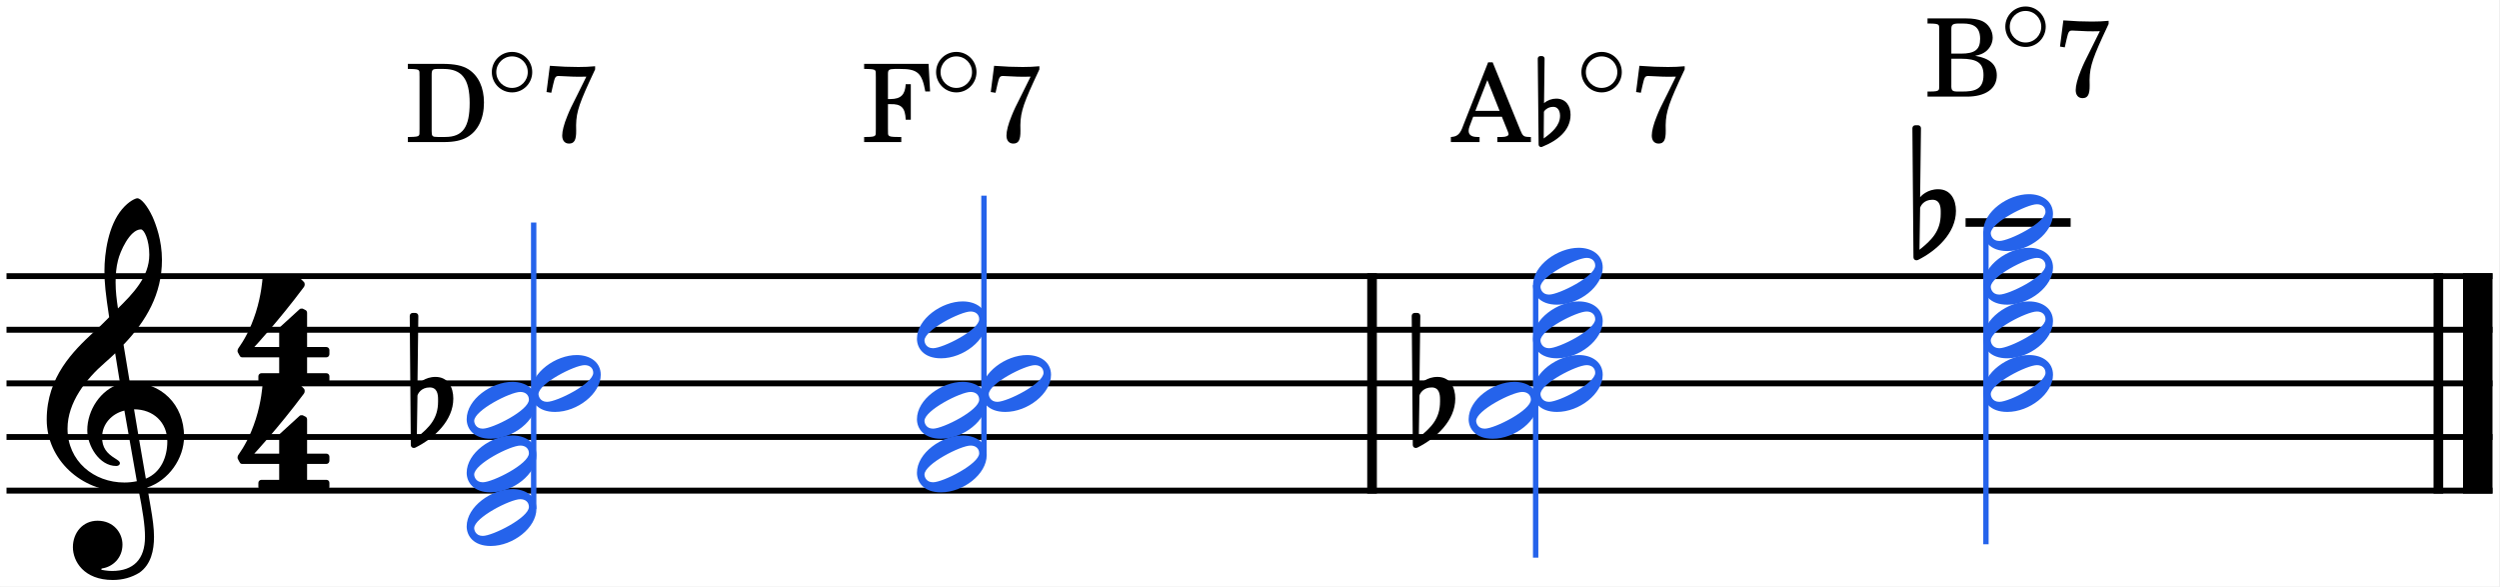
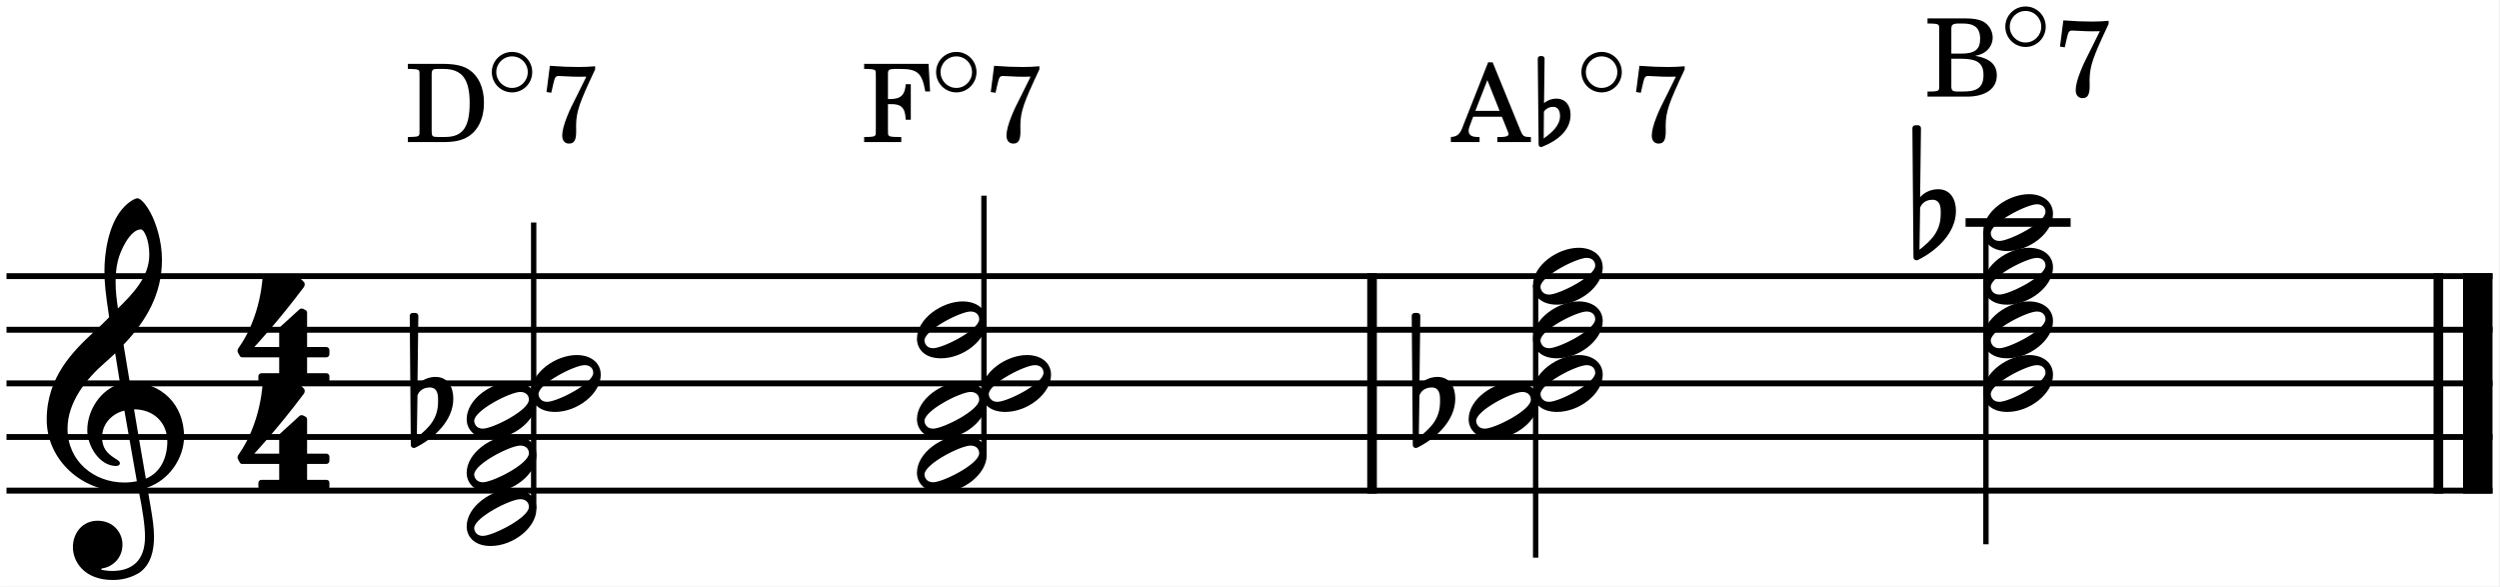
<svg xmlns="http://www.w3.org/2000/svg" width="81.583mm" height="19.135mm" viewBox="0 0 3854.31 904.031" version="1.2" baseProfile="full">
  <path class="" fill="#ffffff" fill-rule="evenodd" d="M0,0 L3854.31,0 L3854.31,904.031 L0,904.031 L0,0 " />
  <polyline class="StaffLines" fill="none" stroke="#000000" stroke-width="9.09" stroke-linejoin="bevel" points="10,425.72 3844.31,425.72" />
  <polyline class="StaffLines" fill="none" stroke="#000000" stroke-width="9.09" stroke-linejoin="bevel" points="10,508.398 3844.31,508.398" />
  <polyline class="StaffLines" fill="none" stroke="#000000" stroke-width="9.09" stroke-linejoin="bevel" points="10,591.075 3844.31,591.075" />
  <polyline class="StaffLines" fill="none" stroke="#000000" stroke-width="9.09" stroke-linejoin="bevel" points="10,673.752 3844.31,673.752" />
  <polyline class="StaffLines" fill="none" stroke="#000000" stroke-width="9.09" stroke-linejoin="bevel" points="10,756.429 3844.31,756.429" />
  <polyline class="BarLine" fill="none" stroke="#000000" stroke-width="14.88" stroke-linejoin="bevel" points="3760.81,421.173 3760.81,760.976" />
  <polyline class="BarLine" fill="none" stroke="#000000" stroke-width="45.47" stroke-linejoin="bevel" points="3821.57,421.173 3821.57,760.976" />
  <polyline class="BarLine" fill="none" stroke="#000000" stroke-width="14.88" stroke-linejoin="bevel" points="2116.17,421.173 2116.17,760.976" />
  <path class="Accidental" d="M675.634,619.173 C675.634,645.322 662.063,659.224 642.865,674.45 L643.858,609.905 C644.52,606.926 649.485,597.327 662.725,597.327 C674.641,597.327 675.634,608.581 675.634,615.532 L675.634,619.173 M671.662,581.108 C655.112,581.108 645.513,591.369 643.858,593.355 L645.182,487.104 C645.182,484.456 643.196,482.47 640.548,482.47 L636.576,482.47 C633.928,482.47 631.942,484.456 631.942,487.104 L633.597,686.035 C633.597,688.683 635.583,690.669 638.231,690.669 C638.893,690.669 640.217,690.338 640.879,690.007 C669.345,675.774 699.135,648.632 699.135,614.539 C699.135,597.327 691.191,581.108 671.662,581.108" />
  <path class="Accidental" d="M2993.26,329.803 C2993.26,355.952 2979.69,369.854 2960.49,385.08 L2961.49,320.535 C2962.15,317.556 2967.11,307.957 2980.35,307.957 C2992.27,307.957 2993.26,319.211 2993.26,326.162 L2993.26,329.803 M2989.29,291.738 C2972.74,291.738 2963.14,301.999 2961.49,303.985 L2962.81,197.734 C2962.81,195.086 2960.82,193.1 2958.18,193.1 L2954.2,193.1 C2951.56,193.1 2949.57,195.086 2949.57,197.734 L2951.22,396.665 C2951.22,399.313 2953.21,401.299 2955.86,401.299 C2956.52,401.299 2957.84,400.968 2958.51,400.637 C2986.97,386.404 3016.76,359.262 3016.76,325.169 C3016.76,307.957 3008.82,291.738 2989.29,291.738" />
  <path class="Accidental" d="M2221.04,619.173 C2221.04,645.322 2207.47,659.224 2188.27,674.45 L2189.27,609.905 C2189.93,606.926 2194.89,597.327 2208.13,597.327 C2220.05,597.327 2221.04,608.581 2221.04,615.532 L2221.04,619.173 M2217.07,581.108 C2200.52,581.108 2190.92,591.369 2189.27,593.355 L2190.59,487.104 C2190.59,484.456 2188.61,482.47 2185.96,482.47 L2181.99,482.47 C2179.34,482.47 2177.35,484.456 2177.35,487.104 L2179.01,686.035 C2179.01,688.683 2180.99,690.669 2183.64,690.669 C2184.3,690.669 2185.63,690.338 2186.29,690.007 C2214.75,675.774 2244.54,648.632 2244.54,614.539 C2244.54,597.327 2236.6,581.108 2217.07,581.108" />
  <polyline class="LedgerLine" fill="none" stroke="#000000" stroke-width="13.23" stroke-linejoin="bevel" points="3031.59,343.043 3193.65,343.043" />
-   <polyline class="Stem" fill="none" stroke="#2563eb" stroke-width="8.27" stroke-linejoin="bevel" points="823.1,784.539 823.1,343.043" />
-   <polyline class="Stem" fill="none" stroke="#2563eb" stroke-width="8.27" stroke-linejoin="bevel" points="2368.52,439.61 2368.52,859.776" />
-   <polyline class="Stem" fill="none" stroke="#2563eb" stroke-width="8.27" stroke-linejoin="bevel" points="1517.59,701.862 1517.59,301.705" />
-   <polyline class="Stem" fill="none" stroke="#2563eb" stroke-width="8.27" stroke-linejoin="bevel" points="3063.01,356.933 3063.01,839.106" />
-   <path class="Note" fill="#2563eb" d="M1439.07,743.557 C1428.14,743.557 1425.83,734.62 1425.83,731.641 C1425.83,715.422 1481.43,686.956 1496.99,686.956 C1504.94,686.956 1510.23,691.59 1510.23,698.872 C1510.23,715.422 1454.29,743.557 1439.07,743.557 M1484.74,671.399 C1452.64,671.399 1414.24,698.21 1414.24,728.993 C1414.24,743.226 1424.5,759.114 1451.31,759.114 C1485.74,759.114 1521.82,730.979 1521.82,701.851 C1521.82,682.322 1505.27,671.399 1484.74,671.399" />
-   <path class="Note" fill="#2563eb" d="M1439.07,660.879 C1428.14,660.879 1425.83,651.942 1425.83,648.963 C1425.83,632.744 1481.43,604.278 1496.99,604.278 C1504.94,604.278 1510.23,608.912 1510.23,616.194 C1510.23,632.744 1454.29,660.879 1439.07,660.879 M1484.74,588.721 C1452.64,588.721 1414.24,615.532 1414.24,646.315 C1414.24,660.548 1424.5,676.436 1451.31,676.436 C1485.74,676.436 1521.82,648.301 1521.82,619.173 C1521.82,599.644 1505.27,588.721 1484.74,588.721" />
-   <path class="Note" fill="#2563eb" d="M1538.28,619.541 C1527.36,619.541 1525.04,610.604 1525.04,607.625 C1525.04,591.406 1580.65,562.94 1596.2,562.94 C1604.15,562.94 1609.44,567.574 1609.44,574.856 C1609.44,591.406 1553.51,619.541 1538.28,619.541 M1583.96,547.383 C1551.85,547.383 1513.45,574.194 1513.45,604.977 C1513.45,619.21 1523.72,635.098 1550.53,635.098 C1584.95,635.098 1621.03,606.963 1621.03,577.835 C1621.03,558.306 1604.48,547.383 1583.96,547.383" />
-   <path class="Note" fill="#2563eb" d="M1439.07,536.864 C1428.14,536.864 1425.83,527.927 1425.83,524.948 C1425.83,508.729 1481.43,480.263 1496.99,480.263 C1504.94,480.263 1510.23,484.897 1510.23,492.179 C1510.23,508.729 1454.29,536.864 1439.07,536.864 M1484.74,464.706 C1452.64,464.706 1414.24,491.517 1414.24,522.3 C1414.24,536.533 1424.5,552.421 1451.31,552.421 C1485.74,552.421 1521.82,524.286 1521.82,495.158 C1521.82,475.629 1505.27,464.706 1484.74,464.706" />
-   <path class="Note" fill="#2563eb" d="M843.791,619.541 C832.868,619.541 830.551,610.604 830.551,607.625 C830.551,591.406 886.159,562.94 901.716,562.94 C909.66,562.94 914.956,567.574 914.956,574.856 C914.956,591.406 859.017,619.541 843.791,619.541 M889.469,547.383 C857.362,547.383 818.966,574.194 818.966,604.977 C818.966,619.21 829.227,635.098 856.038,635.098 C890.462,635.098 926.541,606.963 926.541,577.835 C926.541,558.306 909.991,547.383 889.469,547.383" />
-   <path class="Note" fill="#2563eb" d="M744.578,660.879 C733.655,660.879 731.338,651.942 731.338,648.963 C731.338,632.744 786.946,604.278 802.503,604.278 C810.447,604.278 815.743,608.912 815.743,616.194 C815.743,632.744 759.804,660.879 744.578,660.879 M790.256,588.721 C758.149,588.721 719.753,615.532 719.753,646.315 C719.753,660.548 730.014,676.436 756.825,676.436 C791.249,676.436 827.328,648.301 827.328,619.173 C827.328,599.644 810.778,588.721 790.256,588.721" />
-   <path class="Note" fill="#2563eb" d="M2289.99,660.879 C2279.07,660.879 2276.75,651.942 2276.75,648.963 C2276.75,632.744 2332.36,604.278 2347.91,604.278 C2355.86,604.278 2361.15,608.912 2361.15,616.194 C2361.15,632.744 2305.21,660.879 2289.99,660.879 M2335.67,588.721 C2303.56,588.721 2265.16,615.532 2265.16,646.315 C2265.16,660.548 2275.42,676.436 2302.24,676.436 C2336.66,676.436 2372.74,648.301 2372.74,619.173 C2372.74,599.644 2356.19,588.721 2335.67,588.721" />
-   <path class="Note" fill="#2563eb" d="M744.578,743.557 C733.655,743.557 731.338,734.62 731.338,731.641 C731.338,715.422 786.946,686.956 802.503,686.956 C810.447,686.956 815.743,691.59 815.743,698.872 C815.743,715.422 759.804,743.557 744.578,743.557 M790.256,671.399 C758.149,671.399 719.753,698.21 719.753,728.993 C719.753,743.226 730.014,759.114 756.825,759.114 C791.249,759.114 827.328,730.979 827.328,701.851 C827.328,682.322 810.778,671.399 790.256,671.399" />
-   <path class="Note" fill="#2563eb" d="M2389.21,619.541 C2378.29,619.541 2375.97,610.604 2375.97,607.625 C2375.97,591.406 2431.58,562.94 2447.14,562.94 C2455.08,562.94 2460.38,567.574 2460.38,574.856 C2460.38,591.406 2404.44,619.541 2389.21,619.541 M2434.89,547.383 C2402.79,547.383 2364.39,574.194 2364.39,604.977 C2364.39,619.21 2374.65,635.098 2401.46,635.098 C2435.89,635.098 2471.96,606.963 2471.96,577.835 C2471.96,558.306 2455.41,547.383 2434.89,547.383" />
-   <path class="Note" fill="#2563eb" d="M2389.21,536.864 C2378.29,536.864 2375.97,527.927 2375.97,524.948 C2375.97,508.729 2431.58,480.263 2447.14,480.263 C2455.08,480.263 2460.38,484.897 2460.38,492.179 C2460.38,508.729 2404.44,536.864 2389.21,536.864 M2434.89,464.706 C2402.79,464.706 2364.39,491.517 2364.39,522.3 C2364.39,536.533 2374.65,552.421 2401.46,552.421 C2435.89,552.421 2471.96,524.286 2471.96,495.158 C2471.96,475.629 2455.41,464.706 2434.89,464.706" />
-   <path class="Note" fill="#2563eb" d="M2389.21,454.186 C2378.29,454.186 2375.97,445.249 2375.97,442.27 C2375.97,426.051 2431.58,397.585 2447.14,397.585 C2455.08,397.585 2460.38,402.219 2460.38,409.501 C2460.38,426.051 2404.44,454.186 2389.21,454.186 M2434.89,382.028 C2402.79,382.028 2364.39,408.839 2364.39,439.622 C2364.39,453.855 2374.65,469.743 2401.46,469.743 C2435.89,469.743 2471.96,441.608 2471.96,412.48 C2471.96,392.951 2455.41,382.028 2434.89,382.028" />
-   <path class="Note" fill="#2563eb" d="M744.578,826.234 C733.655,826.234 731.338,817.297 731.338,814.318 C731.338,798.099 786.946,769.633 802.503,769.633 C810.447,769.633 815.743,774.267 815.743,781.549 C815.743,798.099 759.804,826.234 744.578,826.234 M790.256,754.076 C758.149,754.076 719.753,780.887 719.753,811.67 C719.753,825.903 730.014,841.791 756.825,841.791 C791.249,841.791 827.328,813.656 827.328,784.528 C827.328,764.999 810.778,754.076 790.256,754.076" />
-   <path class="Note" fill="#2563eb" d="M3083.7,619.541 C3072.78,619.541 3070.46,610.604 3070.46,607.625 C3070.46,591.406 3126.07,562.94 3141.63,562.94 C3149.57,562.94 3154.87,567.574 3154.87,574.856 C3154.87,591.406 3098.93,619.541 3083.7,619.541 M3129.38,547.383 C3097.27,547.383 3058.88,574.194 3058.88,604.977 C3058.88,619.21 3069.14,635.098 3095.95,635.098 C3130.37,635.098 3166.45,606.963 3166.45,577.835 C3166.45,558.306 3149.9,547.383 3129.38,547.383" />
-   <path class="Note" fill="#2563eb" d="M3083.7,536.864 C3072.78,536.864 3070.46,527.927 3070.46,524.948 C3070.46,508.729 3126.07,480.263 3141.63,480.263 C3149.57,480.263 3154.87,484.897 3154.87,492.179 C3154.87,508.729 3098.93,536.864 3083.7,536.864 M3129.38,464.706 C3097.27,464.706 3058.88,491.517 3058.88,522.3 C3058.88,536.533 3069.14,552.421 3095.95,552.421 C3130.37,552.421 3166.45,524.286 3166.45,495.158 C3166.45,475.629 3149.9,464.706 3129.38,464.706" />
-   <path class="Note" fill="#2563eb" d="M3083.7,454.186 C3072.78,454.186 3070.46,445.249 3070.46,442.27 C3070.46,426.051 3126.07,397.585 3141.63,397.585 C3149.57,397.585 3154.87,402.219 3154.87,409.501 C3154.87,426.051 3098.93,454.186 3083.7,454.186 M3129.38,382.028 C3097.27,382.028 3058.88,408.839 3058.88,439.622 C3058.88,453.855 3069.14,469.743 3095.95,469.743 C3130.37,469.743 3166.45,441.608 3166.45,412.48 C3166.45,392.951 3149.9,382.028 3129.38,382.028" />
-   <path class="Note" fill="#2563eb" d="M3083.7,371.509 C3072.78,371.509 3070.46,362.572 3070.46,359.593 C3070.46,343.374 3126.07,314.908 3141.63,314.908 C3149.57,314.908 3154.87,319.542 3154.87,326.824 C3154.87,343.374 3098.93,371.509 3083.7,371.509 M3129.38,299.351 C3097.27,299.351 3058.88,326.162 3058.88,356.945 C3058.88,371.178 3069.14,387.066 3095.95,387.066 C3130.37,387.066 3166.45,358.931 3166.45,329.803 C3166.45,310.274 3149.9,299.351 3129.38,299.351" />
+   <polyline class="Stem" fill="none" stroke="#000000" stroke-width="8.27" stroke-linejoin="bevel" points="823.1,784.539 823.1,343.043" />
+   <polyline class="Stem" fill="none" stroke="#000000" stroke-width="8.27" stroke-linejoin="bevel" points="2368.52,439.61 2368.52,859.776" />
+   <polyline class="Stem" fill="none" stroke="#000000" stroke-width="8.27" stroke-linejoin="bevel" points="1517.59,701.862 1517.59,301.705" />
+   <polyline class="Stem" fill="none" stroke="#000000" stroke-width="8.27" stroke-linejoin="bevel" points="3063.01,356.933 3063.01,839.106" />
+   <path class="Note" d="M1439.07,743.557 C1428.14,743.557 1425.83,734.62 1425.83,731.641 C1425.83,715.422 1481.43,686.956 1496.99,686.956 C1504.94,686.956 1510.23,691.59 1510.23,698.872 C1510.23,715.422 1454.29,743.557 1439.07,743.557 M1484.74,671.399 C1452.64,671.399 1414.24,698.21 1414.24,728.993 C1414.24,743.226 1424.5,759.114 1451.31,759.114 C1485.74,759.114 1521.82,730.979 1521.82,701.851 C1521.82,682.322 1505.27,671.399 1484.74,671.399" />
+   <path class="Note" d="M1439.07,660.879 C1428.14,660.879 1425.83,651.942 1425.83,648.963 C1425.83,632.744 1481.43,604.278 1496.99,604.278 C1504.94,604.278 1510.23,608.912 1510.23,616.194 C1510.23,632.744 1454.29,660.879 1439.07,660.879 M1484.74,588.721 C1452.64,588.721 1414.24,615.532 1414.24,646.315 C1414.24,660.548 1424.5,676.436 1451.31,676.436 C1485.74,676.436 1521.82,648.301 1521.82,619.173 C1521.82,599.644 1505.27,588.721 1484.74,588.721" />
+   <path class="Note" d="M1538.28,619.541 C1527.36,619.541 1525.04,610.604 1525.04,607.625 C1525.04,591.406 1580.65,562.94 1596.2,562.94 C1604.15,562.94 1609.44,567.574 1609.44,574.856 C1609.44,591.406 1553.51,619.541 1538.28,619.541 M1583.96,547.383 C1551.85,547.383 1513.45,574.194 1513.45,604.977 C1513.45,619.21 1523.72,635.098 1550.53,635.098 C1584.95,635.098 1621.03,606.963 1621.03,577.835 C1621.03,558.306 1604.48,547.383 1583.96,547.383" />
+   <path class="Note" d="M1439.07,536.864 C1428.14,536.864 1425.83,527.927 1425.83,524.948 C1425.83,508.729 1481.43,480.263 1496.99,480.263 C1504.94,480.263 1510.23,484.897 1510.23,492.179 C1510.23,508.729 1454.29,536.864 1439.07,536.864 M1484.74,464.706 C1452.64,464.706 1414.24,491.517 1414.24,522.3 C1414.24,536.533 1424.5,552.421 1451.31,552.421 C1485.74,552.421 1521.82,524.286 1521.82,495.158 C1521.82,475.629 1505.27,464.706 1484.74,464.706" />
+   <path class="Note" d="M843.791,619.541 C832.868,619.541 830.551,610.604 830.551,607.625 C830.551,591.406 886.159,562.94 901.716,562.94 C909.66,562.94 914.956,567.574 914.956,574.856 C914.956,591.406 859.017,619.541 843.791,619.541 M889.469,547.383 C857.362,547.383 818.966,574.194 818.966,604.977 C818.966,619.21 829.227,635.098 856.038,635.098 C890.462,635.098 926.541,606.963 926.541,577.835 C926.541,558.306 909.991,547.383 889.469,547.383" />
+   <path class="Note" d="M744.578,660.879 C733.655,660.879 731.338,651.942 731.338,648.963 C731.338,632.744 786.946,604.278 802.503,604.278 C810.447,604.278 815.743,608.912 815.743,616.194 C815.743,632.744 759.804,660.879 744.578,660.879 M790.256,588.721 C758.149,588.721 719.753,615.532 719.753,646.315 C719.753,660.548 730.014,676.436 756.825,676.436 C791.249,676.436 827.328,648.301 827.328,619.173 C827.328,599.644 810.778,588.721 790.256,588.721" />
+   <path class="Note" d="M2289.99,660.879 C2279.07,660.879 2276.75,651.942 2276.75,648.963 C2276.75,632.744 2332.36,604.278 2347.91,604.278 C2355.86,604.278 2361.15,608.912 2361.15,616.194 C2361.15,632.744 2305.21,660.879 2289.99,660.879 M2335.67,588.721 C2303.56,588.721 2265.16,615.532 2265.16,646.315 C2265.16,660.548 2275.42,676.436 2302.24,676.436 C2336.66,676.436 2372.74,648.301 2372.74,619.173 C2372.74,599.644 2356.19,588.721 2335.67,588.721" />
+   <path class="Note" d="M744.578,743.557 C733.655,743.557 731.338,734.62 731.338,731.641 C731.338,715.422 786.946,686.956 802.503,686.956 C810.447,686.956 815.743,691.59 815.743,698.872 C815.743,715.422 759.804,743.557 744.578,743.557 M790.256,671.399 C758.149,671.399 719.753,698.21 719.753,728.993 C719.753,743.226 730.014,759.114 756.825,759.114 C791.249,759.114 827.328,730.979 827.328,701.851 C827.328,682.322 810.778,671.399 790.256,671.399" />
+   <path class="Note" d="M2389.21,619.541 C2378.29,619.541 2375.97,610.604 2375.97,607.625 C2375.97,591.406 2431.58,562.94 2447.14,562.94 C2455.08,562.94 2460.38,567.574 2460.38,574.856 C2460.38,591.406 2404.44,619.541 2389.21,619.541 M2434.89,547.383 C2402.79,547.383 2364.39,574.194 2364.39,604.977 C2364.39,619.21 2374.65,635.098 2401.46,635.098 C2435.89,635.098 2471.96,606.963 2471.96,577.835 C2471.96,558.306 2455.41,547.383 2434.89,547.383" />
+   <path class="Note" d="M2389.21,536.864 C2378.29,536.864 2375.97,527.927 2375.97,524.948 C2375.97,508.729 2431.58,480.263 2447.14,480.263 C2455.08,480.263 2460.38,484.897 2460.38,492.179 C2460.38,508.729 2404.44,536.864 2389.21,536.864 M2434.89,464.706 C2402.79,464.706 2364.39,491.517 2364.39,522.3 C2364.39,536.533 2374.65,552.421 2401.46,552.421 C2435.89,552.421 2471.96,524.286 2471.96,495.158 C2471.96,475.629 2455.41,464.706 2434.89,464.706" />
+   <path class="Note" d="M2389.21,454.186 C2378.29,454.186 2375.97,445.249 2375.97,442.27 C2375.97,426.051 2431.58,397.585 2447.14,397.585 C2455.08,397.585 2460.38,402.219 2460.38,409.501 C2460.38,426.051 2404.44,454.186 2389.21,454.186 M2434.89,382.028 C2402.79,382.028 2364.39,408.839 2364.39,439.622 C2364.39,453.855 2374.65,469.743 2401.46,469.743 C2435.89,469.743 2471.96,441.608 2471.96,412.48 C2471.96,392.951 2455.41,382.028 2434.89,382.028" />
+   <path class="Note" d="M744.578,826.234 C733.655,826.234 731.338,817.297 731.338,814.318 C731.338,798.099 786.946,769.633 802.503,769.633 C810.447,769.633 815.743,774.267 815.743,781.549 C815.743,798.099 759.804,826.234 744.578,826.234 M790.256,754.076 C758.149,754.076 719.753,780.887 719.753,811.67 C719.753,825.903 730.014,841.791 756.825,841.791 C791.249,841.791 827.328,813.656 827.328,784.528 C827.328,764.999 810.778,754.076 790.256,754.076" />
+   <path class="Note" d="M3083.7,619.541 C3072.78,619.541 3070.46,610.604 3070.46,607.625 C3070.46,591.406 3126.07,562.94 3141.63,562.94 C3149.57,562.94 3154.87,567.574 3154.87,574.856 C3154.87,591.406 3098.93,619.541 3083.7,619.541 M3129.38,547.383 C3097.27,547.383 3058.88,574.194 3058.88,604.977 C3058.88,619.21 3069.14,635.098 3095.95,635.098 C3130.37,635.098 3166.45,606.963 3166.45,577.835 C3166.45,558.306 3149.9,547.383 3129.38,547.383" />
+   <path class="Note" d="M3083.7,536.864 C3072.78,536.864 3070.46,527.927 3070.46,524.948 C3070.46,508.729 3126.07,480.263 3141.63,480.263 C3149.57,480.263 3154.87,484.897 3154.87,492.179 C3154.87,508.729 3098.93,536.864 3083.7,536.864 M3129.38,464.706 C3097.27,464.706 3058.88,491.517 3058.88,522.3 C3058.88,536.533 3069.14,552.421 3095.95,552.421 C3130.37,552.421 3166.45,524.286 3166.45,495.158 C3166.45,475.629 3149.9,464.706 3129.38,464.706" />
+   <path class="Note" d="M3083.7,454.186 C3072.78,454.186 3070.46,445.249 3070.46,442.27 C3070.46,426.051 3126.07,397.585 3141.63,397.585 C3149.57,397.585 3154.87,402.219 3154.87,409.501 C3154.87,426.051 3098.93,454.186 3083.7,454.186 M3129.38,382.028 C3097.27,382.028 3058.88,408.839 3058.88,439.622 C3058.88,453.855 3069.14,469.743 3095.95,469.743 C3130.37,469.743 3166.45,441.608 3166.45,412.48 C3166.45,392.951 3149.9,382.028 3129.38,382.028" />
+   <path class="Note" d="M3083.7,371.509 C3072.78,371.509 3070.46,362.572 3070.46,359.593 C3070.46,343.374 3126.07,314.908 3141.63,314.908 C3149.57,314.908 3154.87,319.542 3154.87,326.824 C3154.87,343.374 3098.93,371.509 3083.7,371.509 M3129.38,299.351 C3097.27,299.351 3058.88,326.162 3058.88,356.945 C3058.88,371.178 3069.14,387.066 3095.95,387.066 C3130.37,387.066 3166.45,358.931 3166.45,329.803 C3166.45,310.274 3149.9,299.351 3129.38,299.351" />
  <path class="Clef" d="M211.028,741.938 C204.408,743.262 198.119,743.924 191.83,743.924 C144.497,743.924 104.115,710.824 104.115,660.843 C104.115,620.461 132.581,584.382 161.709,559.226 C167.336,554.261 172.632,549.627 177.597,544.662 C180.576,562.536 182.893,578.093 185.21,591.664 C155.089,600.601 134.567,632.377 134.567,663.491 C134.567,686.661 152.772,718.437 179.252,718.437 C181.9,718.437 184.879,717.113 184.879,714.134 C184.879,711.155 181.569,709.5 177.597,706.852 C164.688,698.908 157.406,690.302 157.406,674.083 C157.406,653.892 172.301,637.673 191.83,633.039 L211.028,741.938 M181.9,401.67 C184.879,388.43 200.105,353.675 217.317,353.675 C222.282,353.675 230.226,369.894 230.226,392.733 C230.226,427.157 204.739,452.975 181.9,475.483 C179.914,462.243 178.259,449.334 178.259,435.432 C178.259,423.185 179.252,411.931 181.9,401.67 M258.03,680.703 C258.03,704.204 248.431,728.367 224.93,737.966 C217.979,698.246 209.042,645.617 206.725,631.053 C236.515,631.053 258.03,651.244 258.03,680.703 M112.39,843.555 C112.39,865.401 129.271,894.198 173.956,894.198 C189.513,894.198 203.084,890.226 215,882.944 C232.874,870.366 237.508,848.52 237.508,827.667 C237.508,814.758 235.522,799.863 232.212,780.996 C231.219,774.376 229.233,764.446 227.247,751.537 C259.685,740.945 283.848,707.183 283.848,673.09 C283.848,623.109 248.431,589.347 200.105,589.347 C196.795,569.487 193.485,549.958 190.506,531.422 C225.592,494.681 249.755,453.306 249.755,400.677 C249.755,370.556 240.487,346.062 235.191,334.146 C227.247,317.265 217.648,305.68 211.69,305.68 C209.373,305.68 199.112,309.652 188.189,322.561 C167.005,347.717 161.047,390.085 161.047,417.889 C161.047,435.763 162.702,451.982 168.329,489.054 C167.998,489.385 150.786,506.928 143.835,512.555 C113.714,540.69 72.008,580.741 72.008,646.941 C72.008,708.838 125.961,757.495 187.527,757.495 C197.126,757.495 206.063,756.502 213.676,755.178 C219.965,786.954 223.606,810.124 223.606,827.667 C223.606,862.091 206.063,880.296 172.632,880.296 C164.688,880.296 157.737,878.641 157.075,878.641 C156.744,878.31 156.082,877.979 156.082,877.648 C156.082,876.986 156.744,876.655 157.737,876.324 C173.294,874.007 188.851,860.767 188.851,839.583 C188.851,821.709 175.28,802.842 150.455,802.842 C127.285,802.842 112.39,821.709 112.39,843.555" />
  <path class="TimeSig" d="M430.583,550.92 L430.583,575.414 L403.11,575.414 C400.793,575.414 398.476,577.4 398.476,580.048 L398.476,586.337 C398.476,588.985 400.793,590.971 403.11,590.971 L503.403,590.971 C506.051,590.971 508.037,588.985 508.037,586.337 L508.037,580.048 C508.037,577.4 506.051,575.414 503.403,575.414 L473.613,575.414 L473.613,550.92 L503.403,550.92 C506.051,550.92 508.037,548.603 508.037,545.955 L508.037,539.666 C508.037,537.349 506.051,535.032 503.403,535.032 L473.613,535.032 L473.613,482.403 C473.613,480.417 472.62,478.762 471.296,478.1 L467.324,476.114 C466.662,475.783 466.331,475.783 465.669,475.783 C464.345,475.783 463.021,475.783 462.028,476.776 L431.907,504.249 C430.914,505.242 430.583,506.566 430.583,507.89 L430.583,535.032 L392.187,535.032 C392.187,535.032 429.259,495.312 468.317,443.014 C469.641,441.359 469.972,439.704 469.972,438.38 C469.972,436.725 469.31,435.401 468.979,435.07 L461.697,427.788 C460.704,427.126 459.711,426.464 458.387,426.464 C456.401,426.464 411.716,426.464 409.068,426.464 C406.751,426.464 405.096,428.45 404.765,430.436 C404.765,430.436 403.11,454.93 394.504,481.741 C385.898,508.552 375.968,525.102 367.362,537.349 C367.362,537.349 366.369,539.004 366.369,540.99 C366.369,541.652 366.369,542.314 366.7,542.976 C367.693,545.293 370.01,548.934 370.01,548.934 C370.01,548.934 370.672,550.92 373.651,550.92 L430.583,550.92 " />
  <path class="TimeSig" d="M430.583,715.303 L430.583,739.797 L403.11,739.797 C400.793,739.797 398.476,741.783 398.476,744.431 L398.476,750.72 C398.476,753.368 400.793,755.354 403.11,755.354 L503.403,755.354 C506.051,755.354 508.037,753.368 508.037,750.72 L508.037,744.431 C508.037,741.783 506.051,739.797 503.403,739.797 L473.613,739.797 L473.613,715.303 L503.403,715.303 C506.051,715.303 508.037,712.986 508.037,710.338 L508.037,704.049 C508.037,701.732 506.051,699.415 503.403,699.415 L473.613,699.415 L473.613,646.786 C473.613,644.8 472.62,643.145 471.296,642.483 L467.324,640.497 C466.662,640.166 466.331,640.166 465.669,640.166 C464.345,640.166 463.021,640.166 462.028,641.159 L431.907,668.632 C430.914,669.625 430.583,670.949 430.583,672.273 L430.583,699.415 L392.187,699.415 C392.187,699.415 429.259,659.695 468.317,607.397 C469.641,605.742 469.972,604.087 469.972,602.763 C469.972,601.108 469.31,599.784 468.979,599.453 L461.697,592.171 C460.704,591.509 459.711,590.847 458.387,590.847 C456.401,590.847 411.716,590.847 409.068,590.847 C406.751,590.847 405.096,592.833 404.765,594.819 C404.765,594.819 403.11,619.313 394.504,646.124 C385.898,672.935 375.968,689.485 367.362,701.732 C367.362,701.732 366.369,703.387 366.369,705.373 C366.369,706.035 366.369,706.697 366.7,707.359 C367.693,709.676 370.01,713.317 370.01,713.317 C370.01,713.317 370.672,715.303 373.651,715.303 L430.583,715.303 " />
  <path class="Harmony" d="M629.015,219.028 L685.127,219.028 C699.99,219.028 711.346,216.69 720.197,211.68 C737.064,202.161 746.416,183.123 746.416,158.073 C746.416,135.027 738.066,116.991 722.702,106.971 C713.517,101.126 701.159,98.454 682.121,98.454 L629.015,98.454 L629.015,106.303 L632.188,106.303 C641.54,106.47 644.713,106.971 646.049,108.641 C647.051,110.144 647.051,110.478 647.051,118.995 L647.051,198.487 C647.051,207.004 647.051,207.338 646.049,208.841 C644.713,210.511 641.54,211.012 632.188,211.179 L629.015,211.179 L629.015,219.028 M675.274,211.179 C666.757,211.179 665.755,210.177 665.755,201.994 L665.755,115.655 C665.755,107.472 666.924,106.303 675.274,106.303 L683.958,106.303 C712.515,106.303 724.372,121.834 724.372,158.741 C724.372,196.149 713.684,211.179 686.63,211.179 L675.274,211.179 " />
  <path class="Harmony" d="M789.827,80.044 C772.48,80.044 758.536,93.905 758.536,111.169 C758.536,128.433 772.48,142.46 789.827,142.46 C807.008,142.46 820.869,128.433 820.869,111.169 C820.869,93.905 807.008,80.044 789.827,80.044 M789.744,135.571 C776.298,135.571 765.425,124.615 765.425,111.169 C765.425,97.723 776.298,86.933 789.744,86.933 C803.19,86.933 813.98,97.723 813.98,111.169 C813.98,124.615 803.19,135.571 789.744,135.571" />
  <path class="Harmony" d="M842.884,141.874 L850.232,143.043 L853.238,129.85 C855.743,118.828 856.912,117.158 861.755,117.158 C862.59,117.158 863.926,117.158 865.429,117.325 C885.97,118.327 885.97,118.327 893.652,118.327 C895.823,118.327 899.664,118.327 904.34,118.16 L892.984,141.039 C880.626,165.588 879.123,168.594 874.948,178.948 C869.771,191.473 867.099,201.994 867.099,209.008 C867.099,216.69 871.107,221.366 877.62,221.366 C885.636,221.366 888.809,216.022 888.642,201.493 C887.807,177.445 890.813,165.755 908.682,126.677 C911.688,120.164 914.861,113.484 917.867,106.971 L917.867,102.128 C907.847,102.963 902.503,103.297 892.149,103.297 C877.62,103.297 866.097,102.796 848.061,101.46 L842.884,141.874 " />
  <path class="Harmony" d="M1432.15,98.454 L1332.78,98.454 L1332.78,106.303 L1335.79,106.303 C1345.31,106.47 1348.48,106.971 1349.82,108.641 C1350.82,110.144 1350.82,110.478 1350.82,118.995 L1350.82,198.487 C1350.82,207.004 1350.82,207.338 1349.82,208.841 C1348.48,210.511 1345.31,211.179 1335.79,211.179 L1332.78,211.179 L1332.78,219.028 L1390.07,219.028 L1390.07,211.179 L1384.55,211.179 C1375.04,211.179 1371.86,210.511 1370.53,208.841 C1369.52,207.338 1369.52,206.837 1369.52,198.487 L1369.52,160.578 L1372.86,160.578 C1390.07,159.91 1396.24,166.089 1396.91,184.626 L1404.76,184.626 L1404.76,129.85 L1396.91,129.85 C1395.91,146.216 1389.4,152.562 1373.53,152.729 L1369.52,152.729 L1369.52,114.653 C1369.36,107.639 1371.03,106.47 1380.05,106.303 L1387.73,106.303 C1415.12,106.136 1421.96,112.315 1427.14,141.039 L1434.49,141.039 L1432.15,98.454 " />
  <path class="Harmony" d="M1475.05,80.044 C1457.7,80.044 1443.76,93.905 1443.76,111.169 C1443.76,128.433 1457.7,142.46 1475.05,142.46 C1492.23,142.46 1506.09,128.433 1506.09,111.169 C1506.09,93.905 1492.23,80.044 1475.05,80.044 M1474.97,135.571 C1461.52,135.571 1450.65,124.615 1450.65,111.169 C1450.65,97.723 1461.52,86.933 1474.97,86.933 C1488.41,86.933 1499.2,97.723 1499.2,111.169 C1499.2,124.615 1488.41,135.571 1474.97,135.571" />
  <path class="Harmony" d="M1528.09,141.874 L1535.44,143.043 L1538.45,129.85 C1540.95,118.828 1542.12,117.158 1546.96,117.158 C1547.8,117.158 1549.13,117.158 1550.64,117.325 C1571.18,118.327 1571.18,118.327 1578.86,118.327 C1581.03,118.327 1584.87,118.327 1589.55,118.16 L1578.19,141.039 C1565.83,165.588 1564.33,168.594 1560.16,178.948 C1554.98,191.473 1552.31,201.994 1552.31,209.008 C1552.31,216.69 1556.31,221.366 1562.83,221.366 C1570.84,221.366 1574.02,216.022 1573.85,201.493 C1573.01,177.445 1576.02,165.755 1593.89,126.677 C1596.9,120.164 1600.07,113.484 1603.07,106.971 L1603.07,102.128 C1593.05,102.963 1587.71,103.297 1577.36,103.297 C1562.83,103.297 1551.3,102.796 1533.27,101.46 L1528.09,141.874 " />
  <path class="Harmony" d="M2302.22,96.116 L2295.2,96.116 L2256.79,193.477 C2252.28,206.503 2247.94,210.511 2238.42,211.179 L2237.75,211.179 L2237.75,219.028 L2282.01,219.028 L2282.01,211.179 L2278.67,211.179 C2269.65,211.179 2265.14,208.006 2265.14,201.66 C2265.14,199.489 2265.64,197.485 2266.64,194.646 L2272.16,179.95 L2316.41,179.95 L2325.43,202.328 C2326.43,205 2326.76,206.002 2326.76,206.837 C2326.76,209.509 2322.59,211.179 2316.41,211.179 L2309.4,211.179 L2309.4,219.028 L2361.17,219.028 L2361.17,211.179 L2358.83,211.179 C2350.14,211.012 2348.64,210.01 2344.8,200.491 L2302.22,96.116 M2294.03,123.504 L2312.9,170.932 L2275.5,170.932 L2294.03,123.504 " />
  <path class="Harmony" d="M2382.43,212.348 C2381.93,212.682 2381.43,213.183 2380.93,213.517 L2381.26,172.268 C2381.6,171.433 2382.93,169.596 2385.44,167.926 C2387.44,166.423 2390.95,164.753 2395.46,164.753 C2405.31,164.753 2406.15,175.274 2406.15,178.447 C2406.15,193.644 2393.62,204.165 2382.43,212.348 M2400.3,152.061 C2393.46,152.061 2386.61,154.566 2381.43,159.075 L2382.27,90.438 C2382.27,88.267 2380.43,86.43 2378.26,86.43 L2375.75,86.43 C2373.75,86.43 2371.75,88.1 2371.75,90.271 L2373.08,222.869 C2373.08,225.04 2374.75,226.71 2376.92,226.71 C2377.59,226.71 2378.43,226.543 2379.09,226.042 C2379.09,226.042 2379.26,226.042 2379.59,225.875 C2400.64,217.358 2422.35,201.994 2422.35,176.944 C2422.35,163.083 2415,152.061 2400.3,152.061" />
  <path class="Harmony" d="M2470.34,80.044 C2452.99,80.044 2439.05,93.905 2439.05,111.169 C2439.05,128.433 2452.99,142.46 2470.34,142.46 C2487.52,142.46 2501.38,128.433 2501.38,111.169 C2501.38,93.905 2487.52,80.044 2470.34,80.044 M2470.26,135.571 C2456.81,135.571 2445.94,124.615 2445.94,111.169 C2445.94,97.723 2456.81,86.933 2470.26,86.933 C2483.7,86.933 2494.49,97.723 2494.49,111.169 C2494.49,124.615 2483.7,135.571 2470.26,135.571" />
  <path class="Harmony" d="M2523.4,141.874 L2530.74,143.043 L2533.75,129.85 C2536.25,118.828 2537.42,117.158 2542.27,117.158 C2543.1,117.158 2544.44,117.158 2545.94,117.325 C2566.48,118.327 2566.48,118.327 2574.16,118.327 C2576.33,118.327 2580.18,118.327 2584.85,118.16 L2573.5,141.039 C2561.14,165.588 2559.63,168.594 2555.46,178.948 C2550.28,191.473 2547.61,201.994 2547.61,209.008 C2547.61,216.69 2551.62,221.366 2558.13,221.366 C2566.15,221.366 2569.32,216.022 2569.15,201.493 C2568.32,177.445 2571.32,165.755 2589.19,126.677 C2592.2,120.164 2595.37,113.484 2598.38,106.971 L2598.38,102.128 C2588.36,102.963 2583.01,103.297 2572.66,103.297 C2558.13,103.297 2546.61,102.796 2528.57,101.46 L2523.4,141.874 " />
  <path class="Harmony" d="M2972.9,28.41 L2972.9,36.259 L2975.91,36.259 C2985.43,36.426 2988.6,36.927 2989.93,38.597 C2990.94,40.1 2990.94,40.434 2990.94,48.951 L2990.94,128.443 C2990.94,136.96 2990.94,137.294 2989.93,138.797 C2988.6,140.467 2985.43,141.135 2975.91,141.135 L2972.9,141.135 L2972.9,148.984 L3033.52,148.984 C3062.41,148.984 3079.78,136.793 3079.78,116.252 C3079.78,99.552 3069.26,90.033 3046.38,86.025 C3054.4,84.355 3058.07,82.852 3062.41,79.679 C3069.26,74.502 3073.43,66.319 3073.43,57.969 C3073.43,47.114 3066.75,36.593 3057.07,32.418 C3051.06,29.746 3042.71,28.41 3032.85,28.41 L2972.9,28.41 M3009.64,82.685 L3009.64,44.609 C3009.64,38.096 3011.81,36.426 3020.66,36.259 L3027.34,36.259 C3043.71,36.259 3054.06,41.603 3054.06,59.806 C3054.06,76.339 3046.05,82.685 3024.5,82.685 L3009.64,82.685 M3009.64,90.534 L3024.34,90.534 C3049.89,90.534 3059.24,97.381 3059.24,115.751 C3059.24,138.129 3045.21,141.135 3026.34,141.135 L3019.33,141.135 C3010.98,141.135 3009.31,139.465 3009.64,130.614 L3009.64,90.534 " />
  <path class="Harmony" d="M3124.19,10.001 C3106.84,10.001 3092.89,23.862 3092.89,41.126 C3092.89,58.39 3106.84,72.417 3124.19,72.417 C3141.37,72.417 3155.23,58.39 3155.23,41.126 C3155.23,23.862 3141.37,10.001 3124.19,10.001 M3124.1,65.528 C3110.66,65.528 3099.78,54.572 3099.78,41.126 C3099.78,27.68 3110.66,16.89 3124.1,16.89 C3137.55,16.89 3148.34,27.68 3148.34,41.126 C3148.34,54.572 3137.55,65.528 3124.1,65.528" />
  <path class="Harmony" d="M3177.24,71.83 L3184.59,72.999 L3187.6,59.806 C3190.1,48.784 3191.27,47.114 3196.11,47.114 C3196.95,47.114 3198.29,47.114 3199.79,47.281 C3220.33,48.283 3220.33,48.283 3228.01,48.283 C3230.18,48.283 3234.02,48.283 3238.7,48.116 L3227.34,70.995 C3214.99,95.544 3213.48,98.55 3209.31,108.904 C3204.13,121.429 3201.46,131.95 3201.46,138.964 C3201.46,146.646 3205.47,151.322 3211.98,151.322 C3220,151.322 3223.17,145.978 3223,131.449 C3222.17,107.401 3225.17,95.711 3243.04,56.633 C3246.05,50.12 3249.22,43.44 3252.23,36.927 L3252.23,32.084 C3242.21,32.919 3236.86,33.253 3226.51,33.253 C3211.98,33.253 3200.46,32.752 3182.42,31.416 L3177.24,71.83 " />
</svg>
